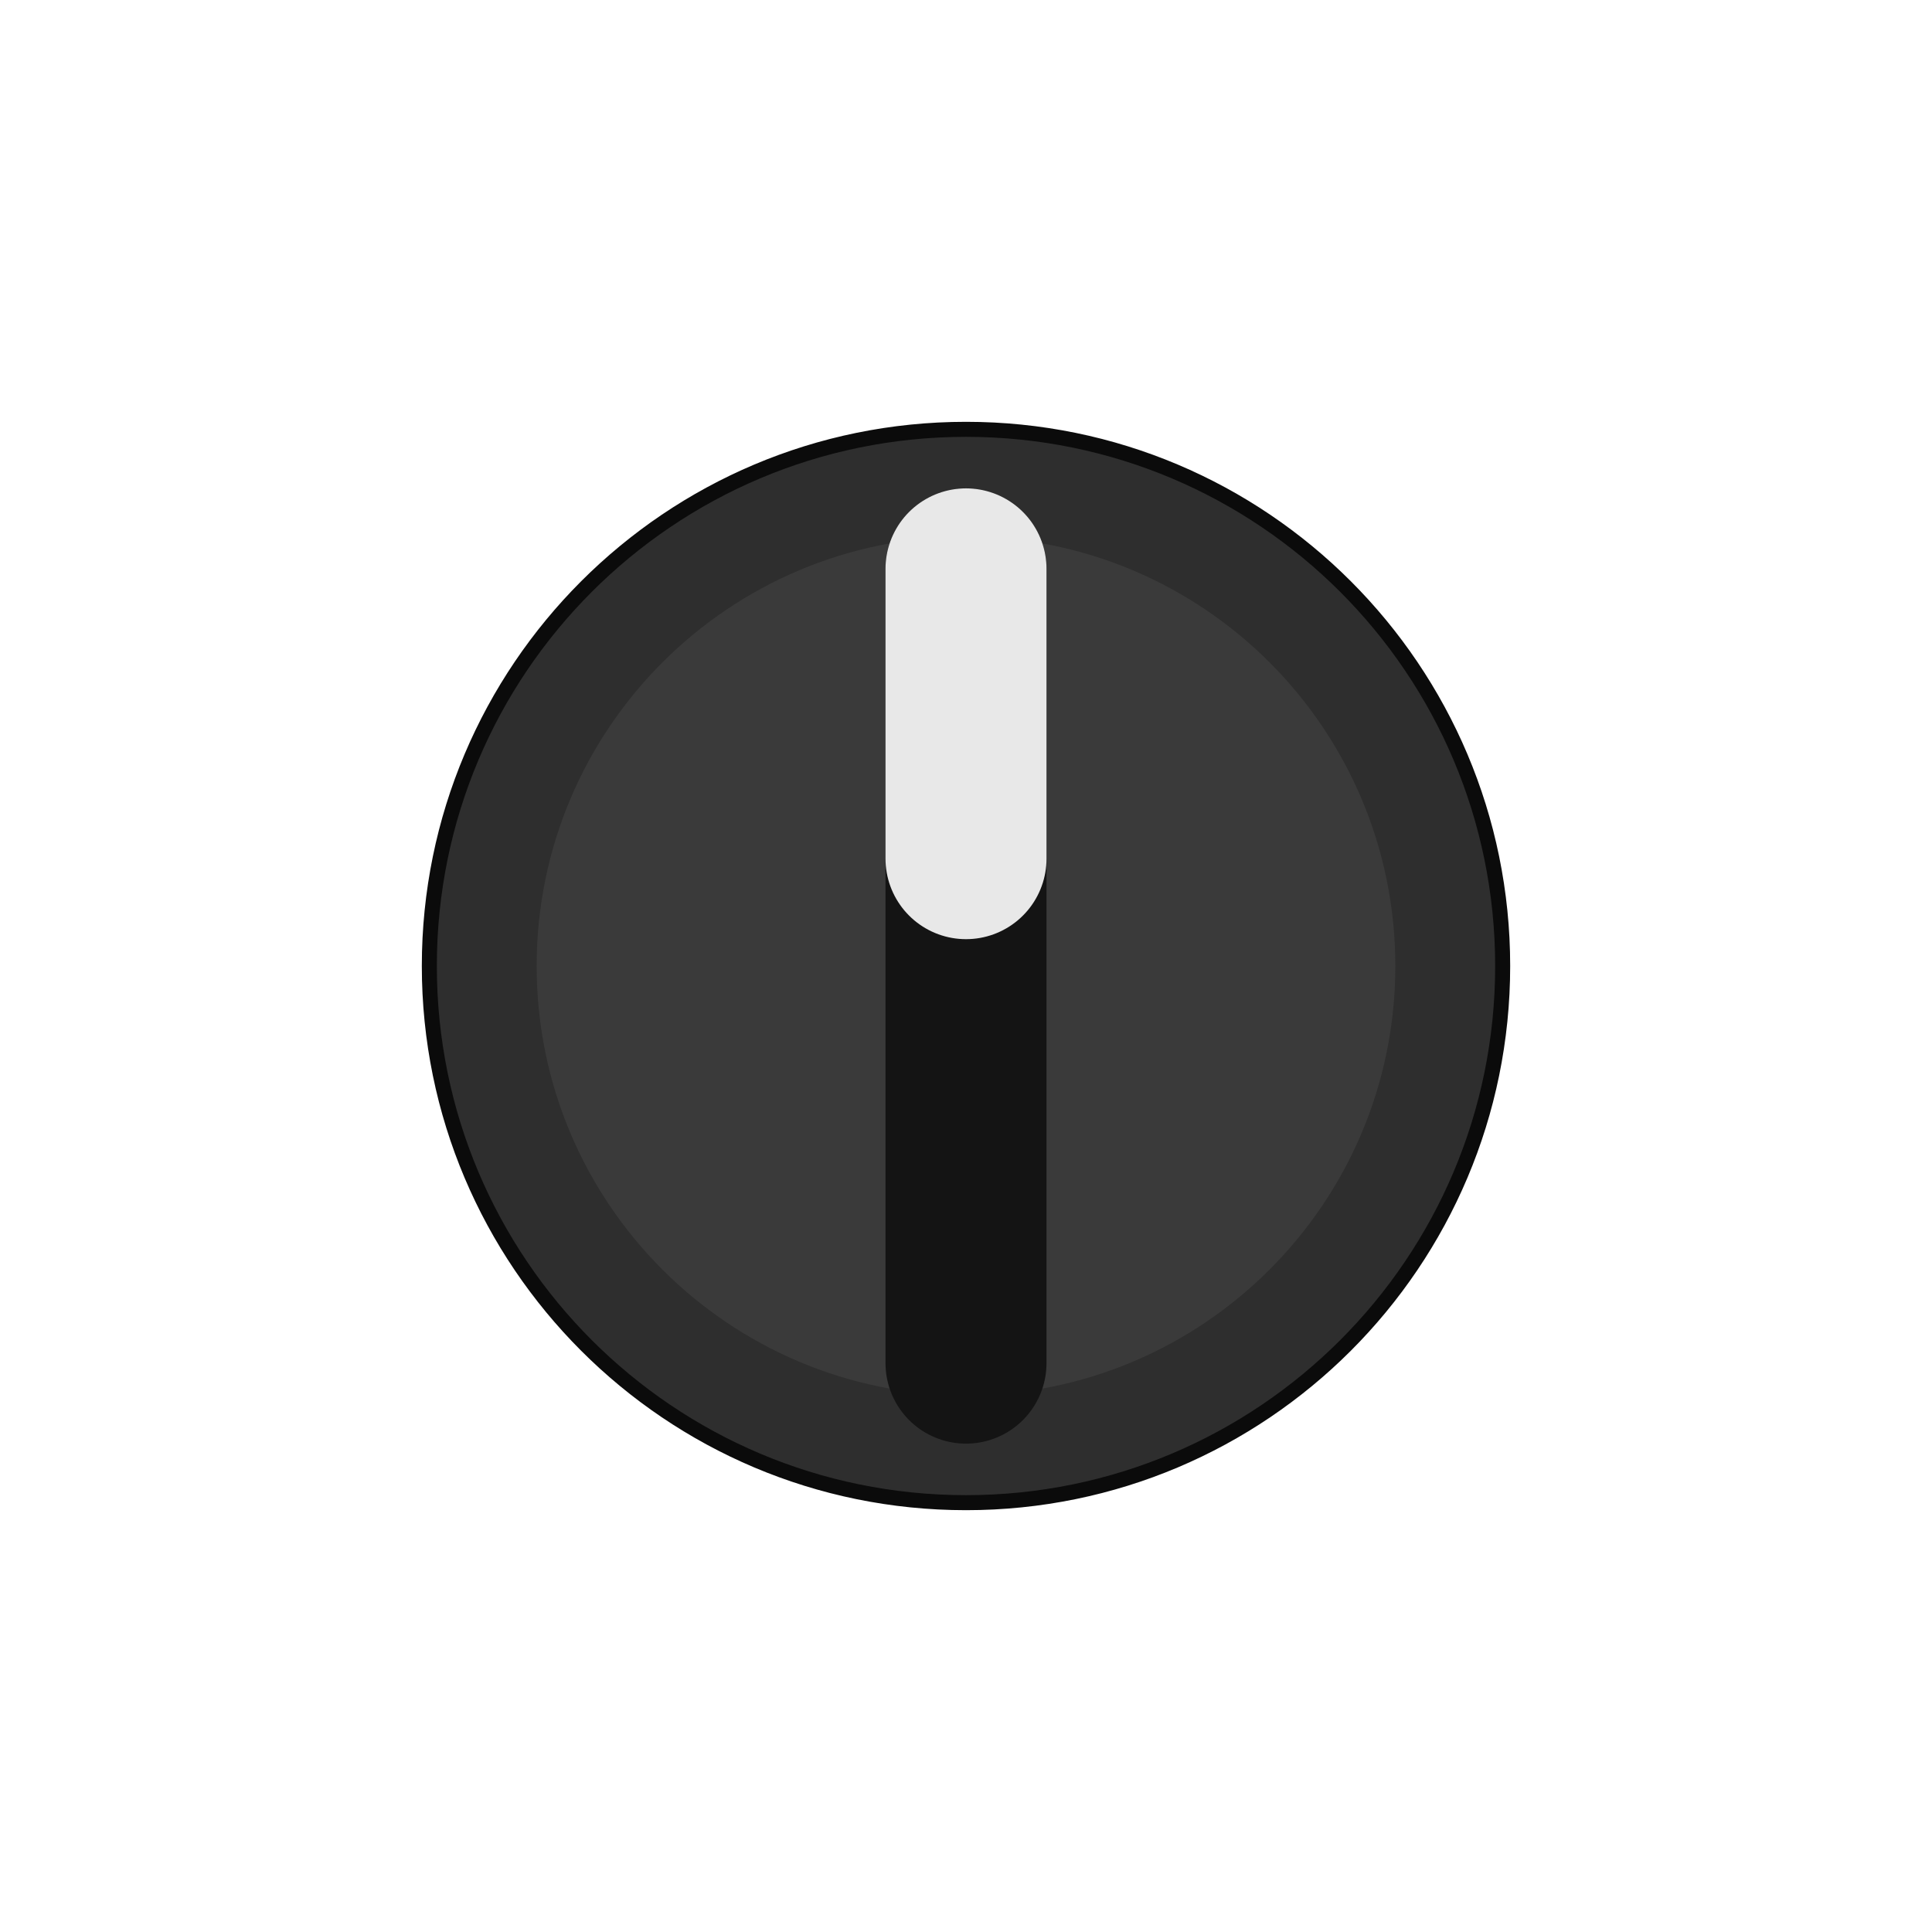
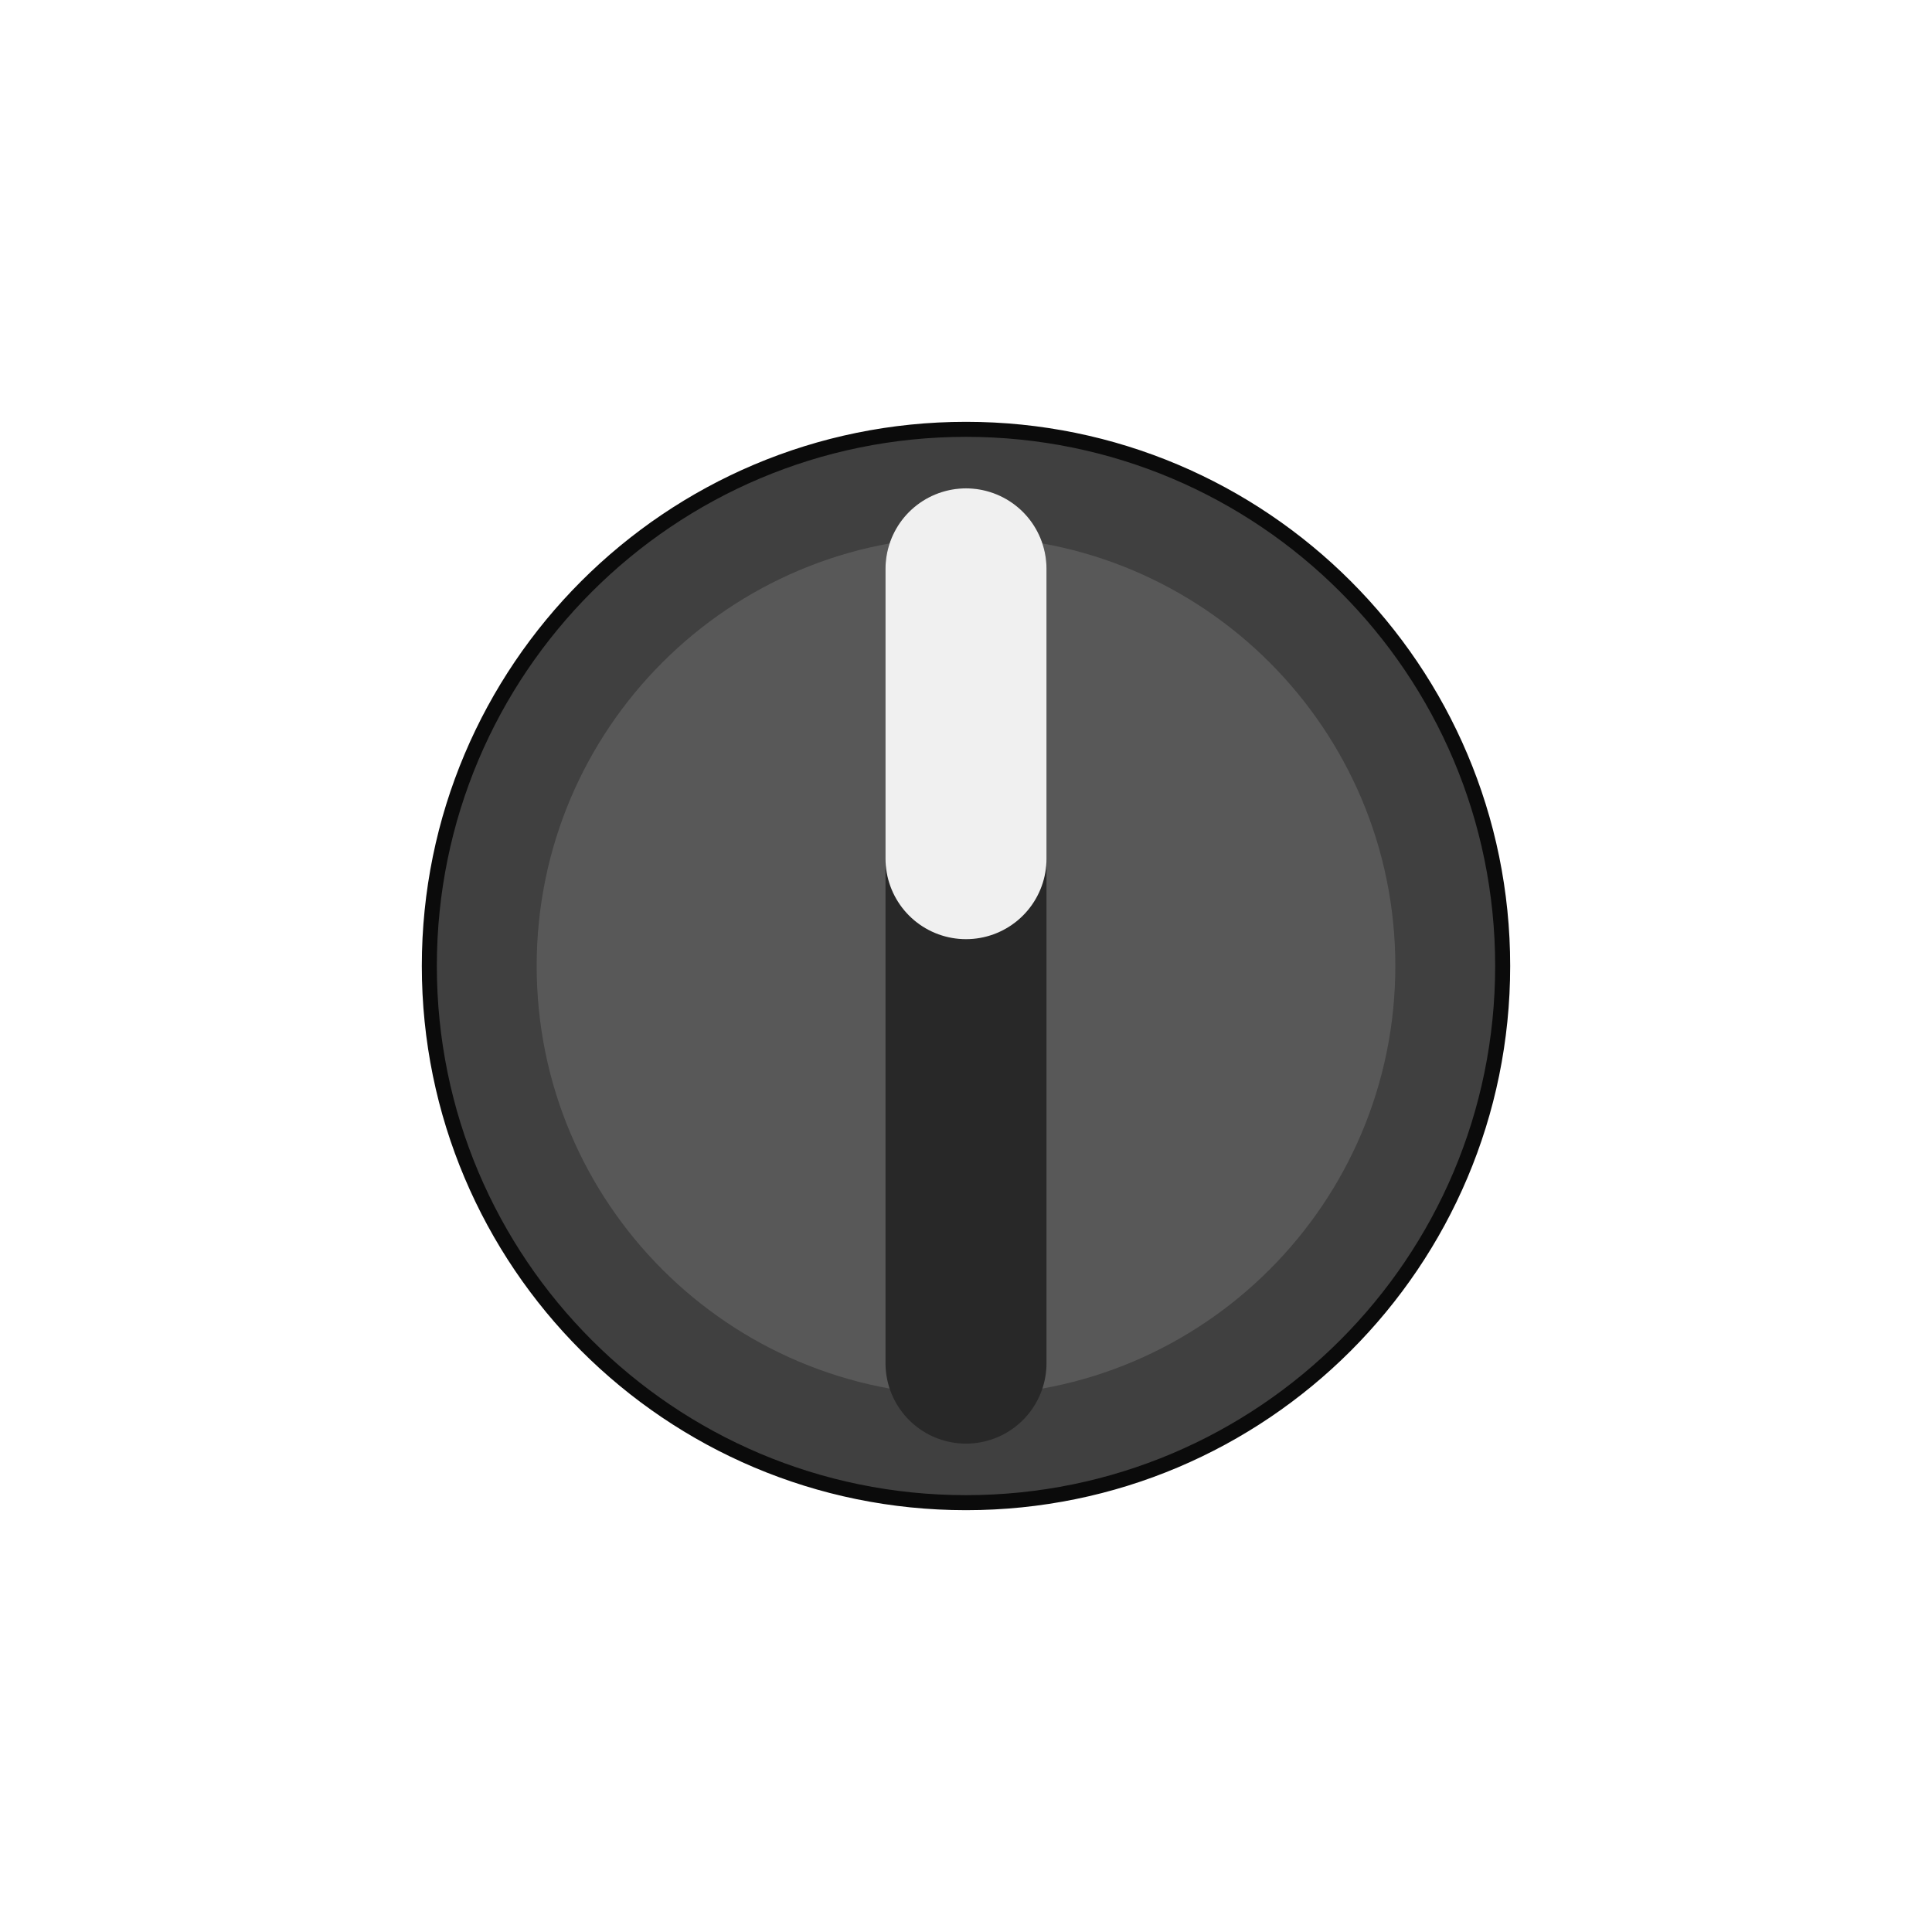
<svg xmlns="http://www.w3.org/2000/svg" width="53.150" height="53.150" viewBox="-9.000 -9.000 18.000 18.000">
-   <circle cx="0" cy="0" r="5.000" fill="#2e2e2e" stroke="#0b0b0b" stroke-width="0.140" />
-   <circle cx="0" cy="0" r="4.000" fill="#3a3a3a" />
-   <line x1="0" y1="-3.700" x2="0" y2="3.700" stroke="#141414" stroke-width="1.500" stroke-linecap="round" />
-   <line x1="0" y1="-3.700" x2="0" y2="-1.000" stroke="#e8e8e8" stroke-width="1.500" stroke-linecap="round" />
+   <circle cx="0" cy="0" r="5.000" fill="#404040" stroke="#0b0b0b" stroke-width="0.140" />
+   <circle cx="0" cy="0" r="4.000" fill="#585858" />
+   <line x1="0" y1="-3.700" x2="0" y2="3.700" stroke="#282828" stroke-width="1.500" stroke-linecap="round" />
+   <line x1="0" y1="-3.700" x2="0" y2="-1.000" stroke="#f0f0f0" stroke-width="1.500" stroke-linecap="round" />
</svg>
